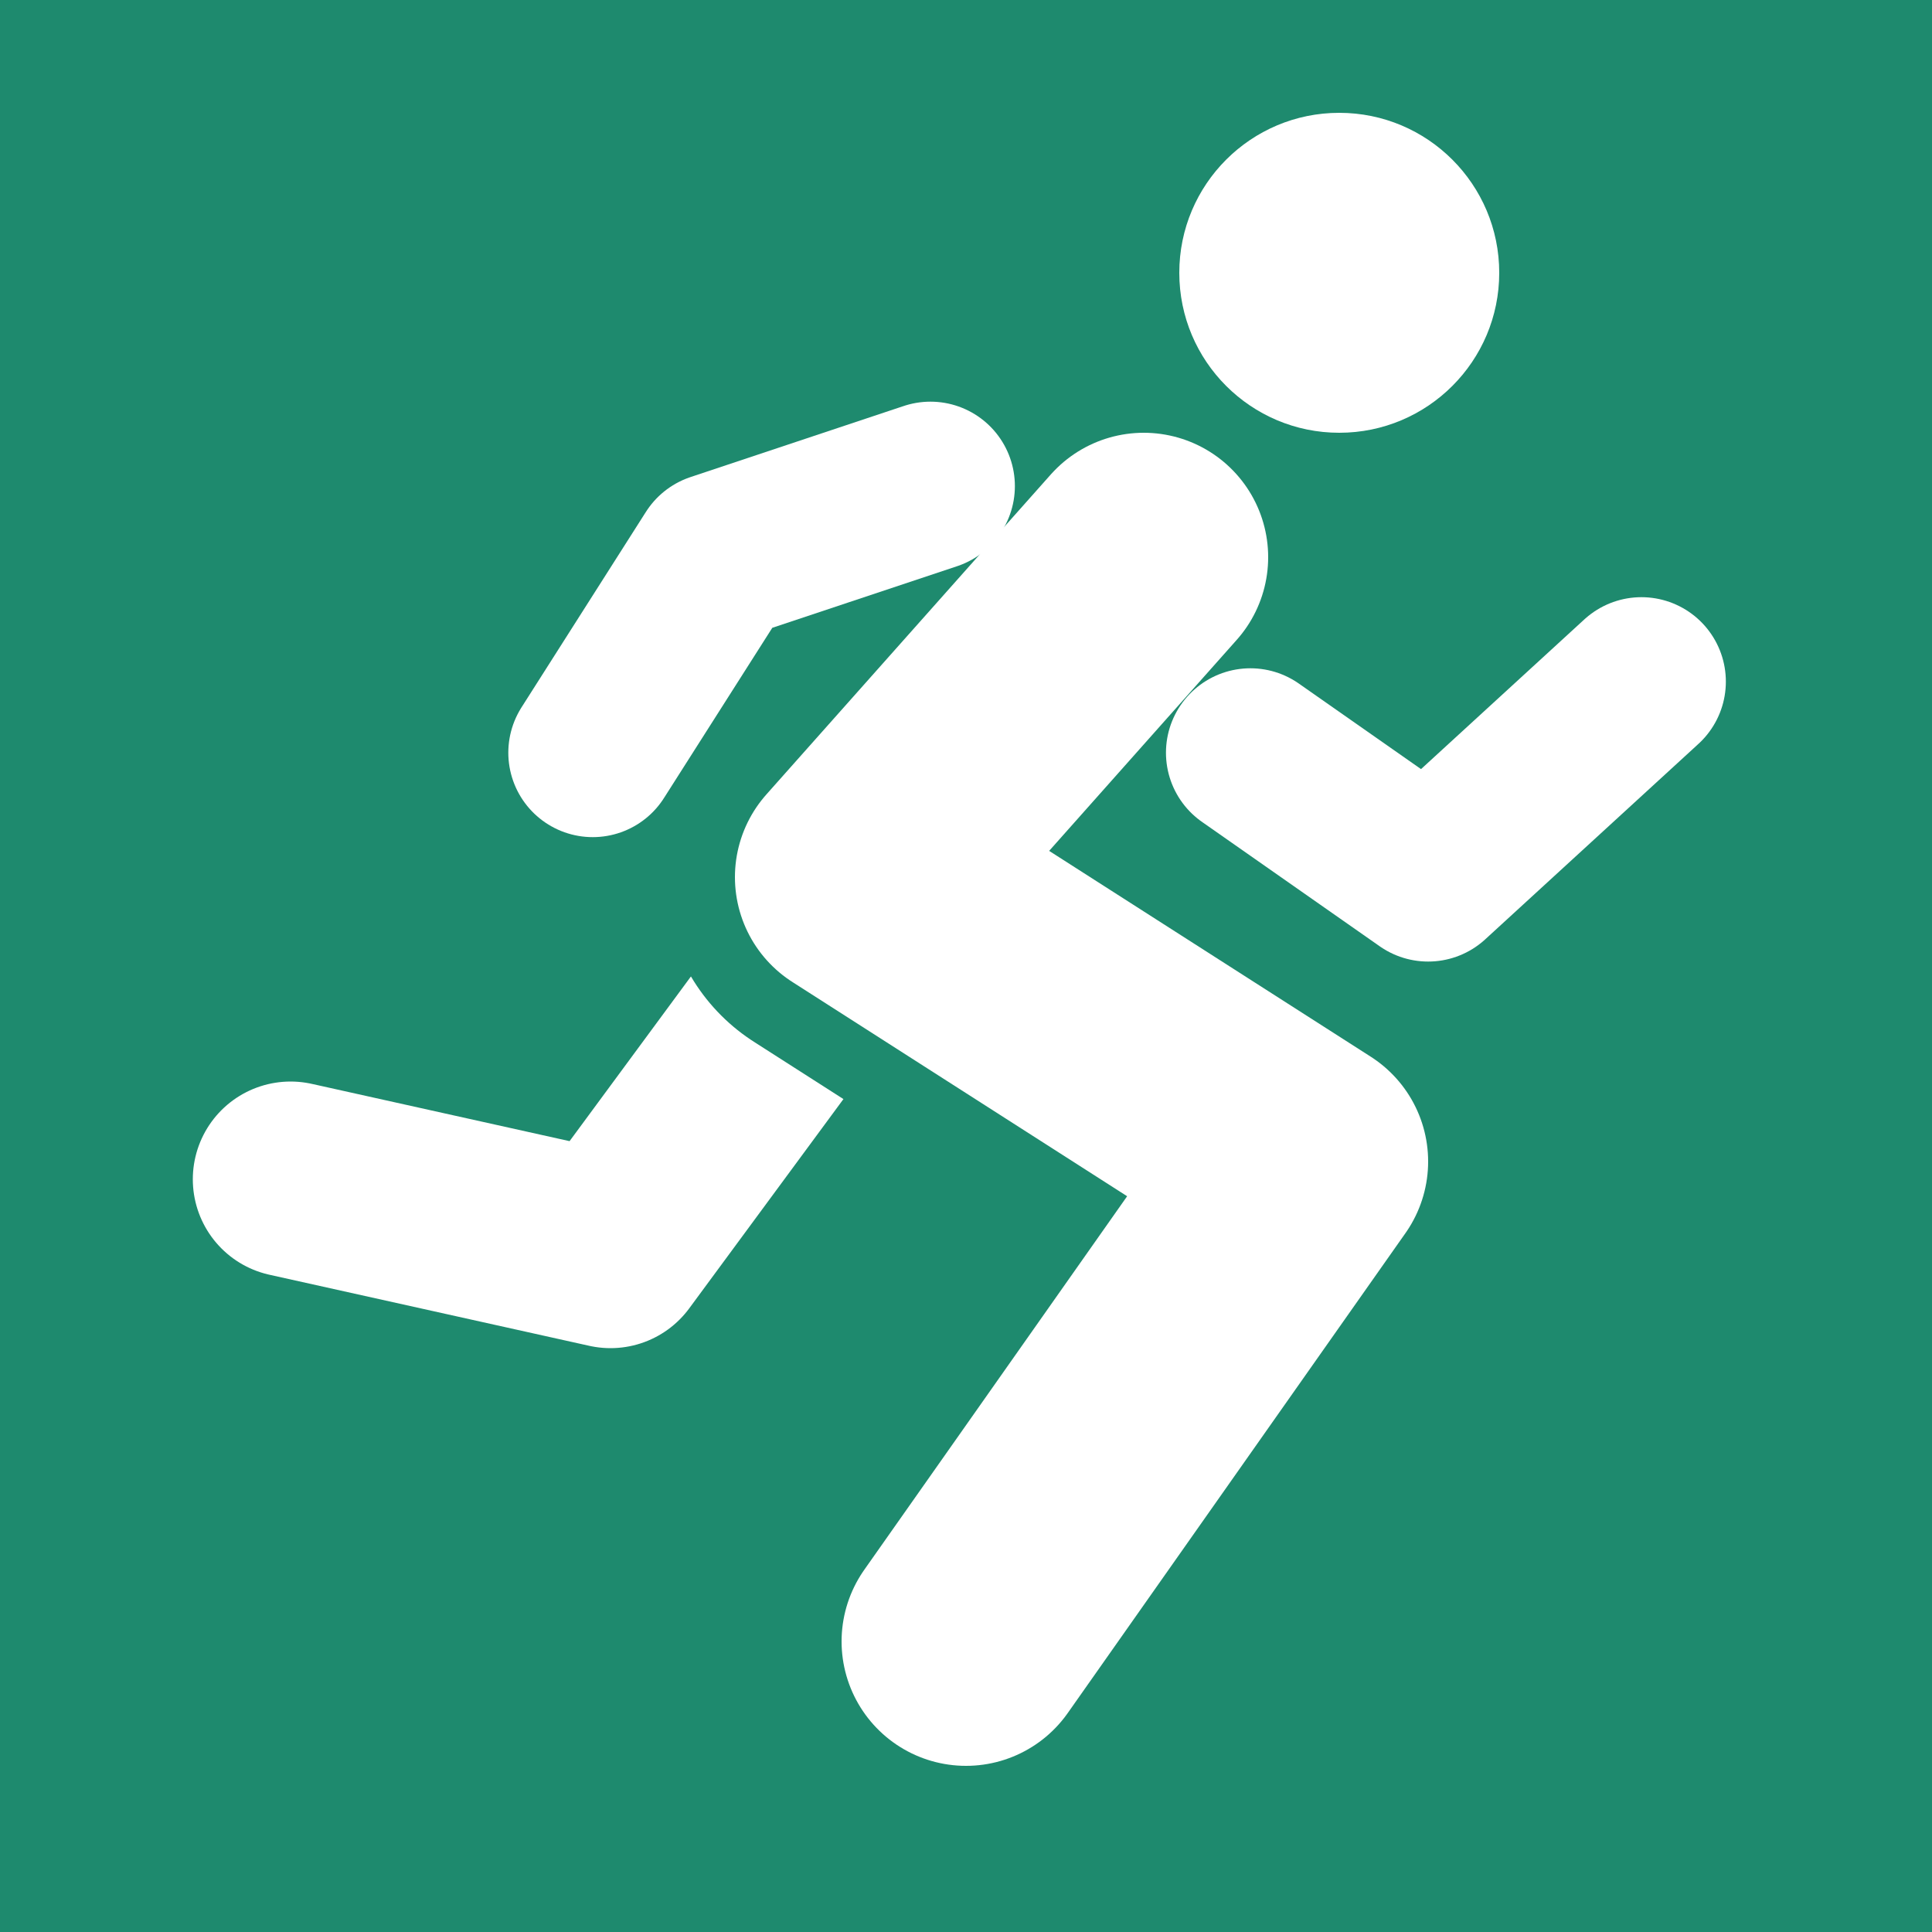
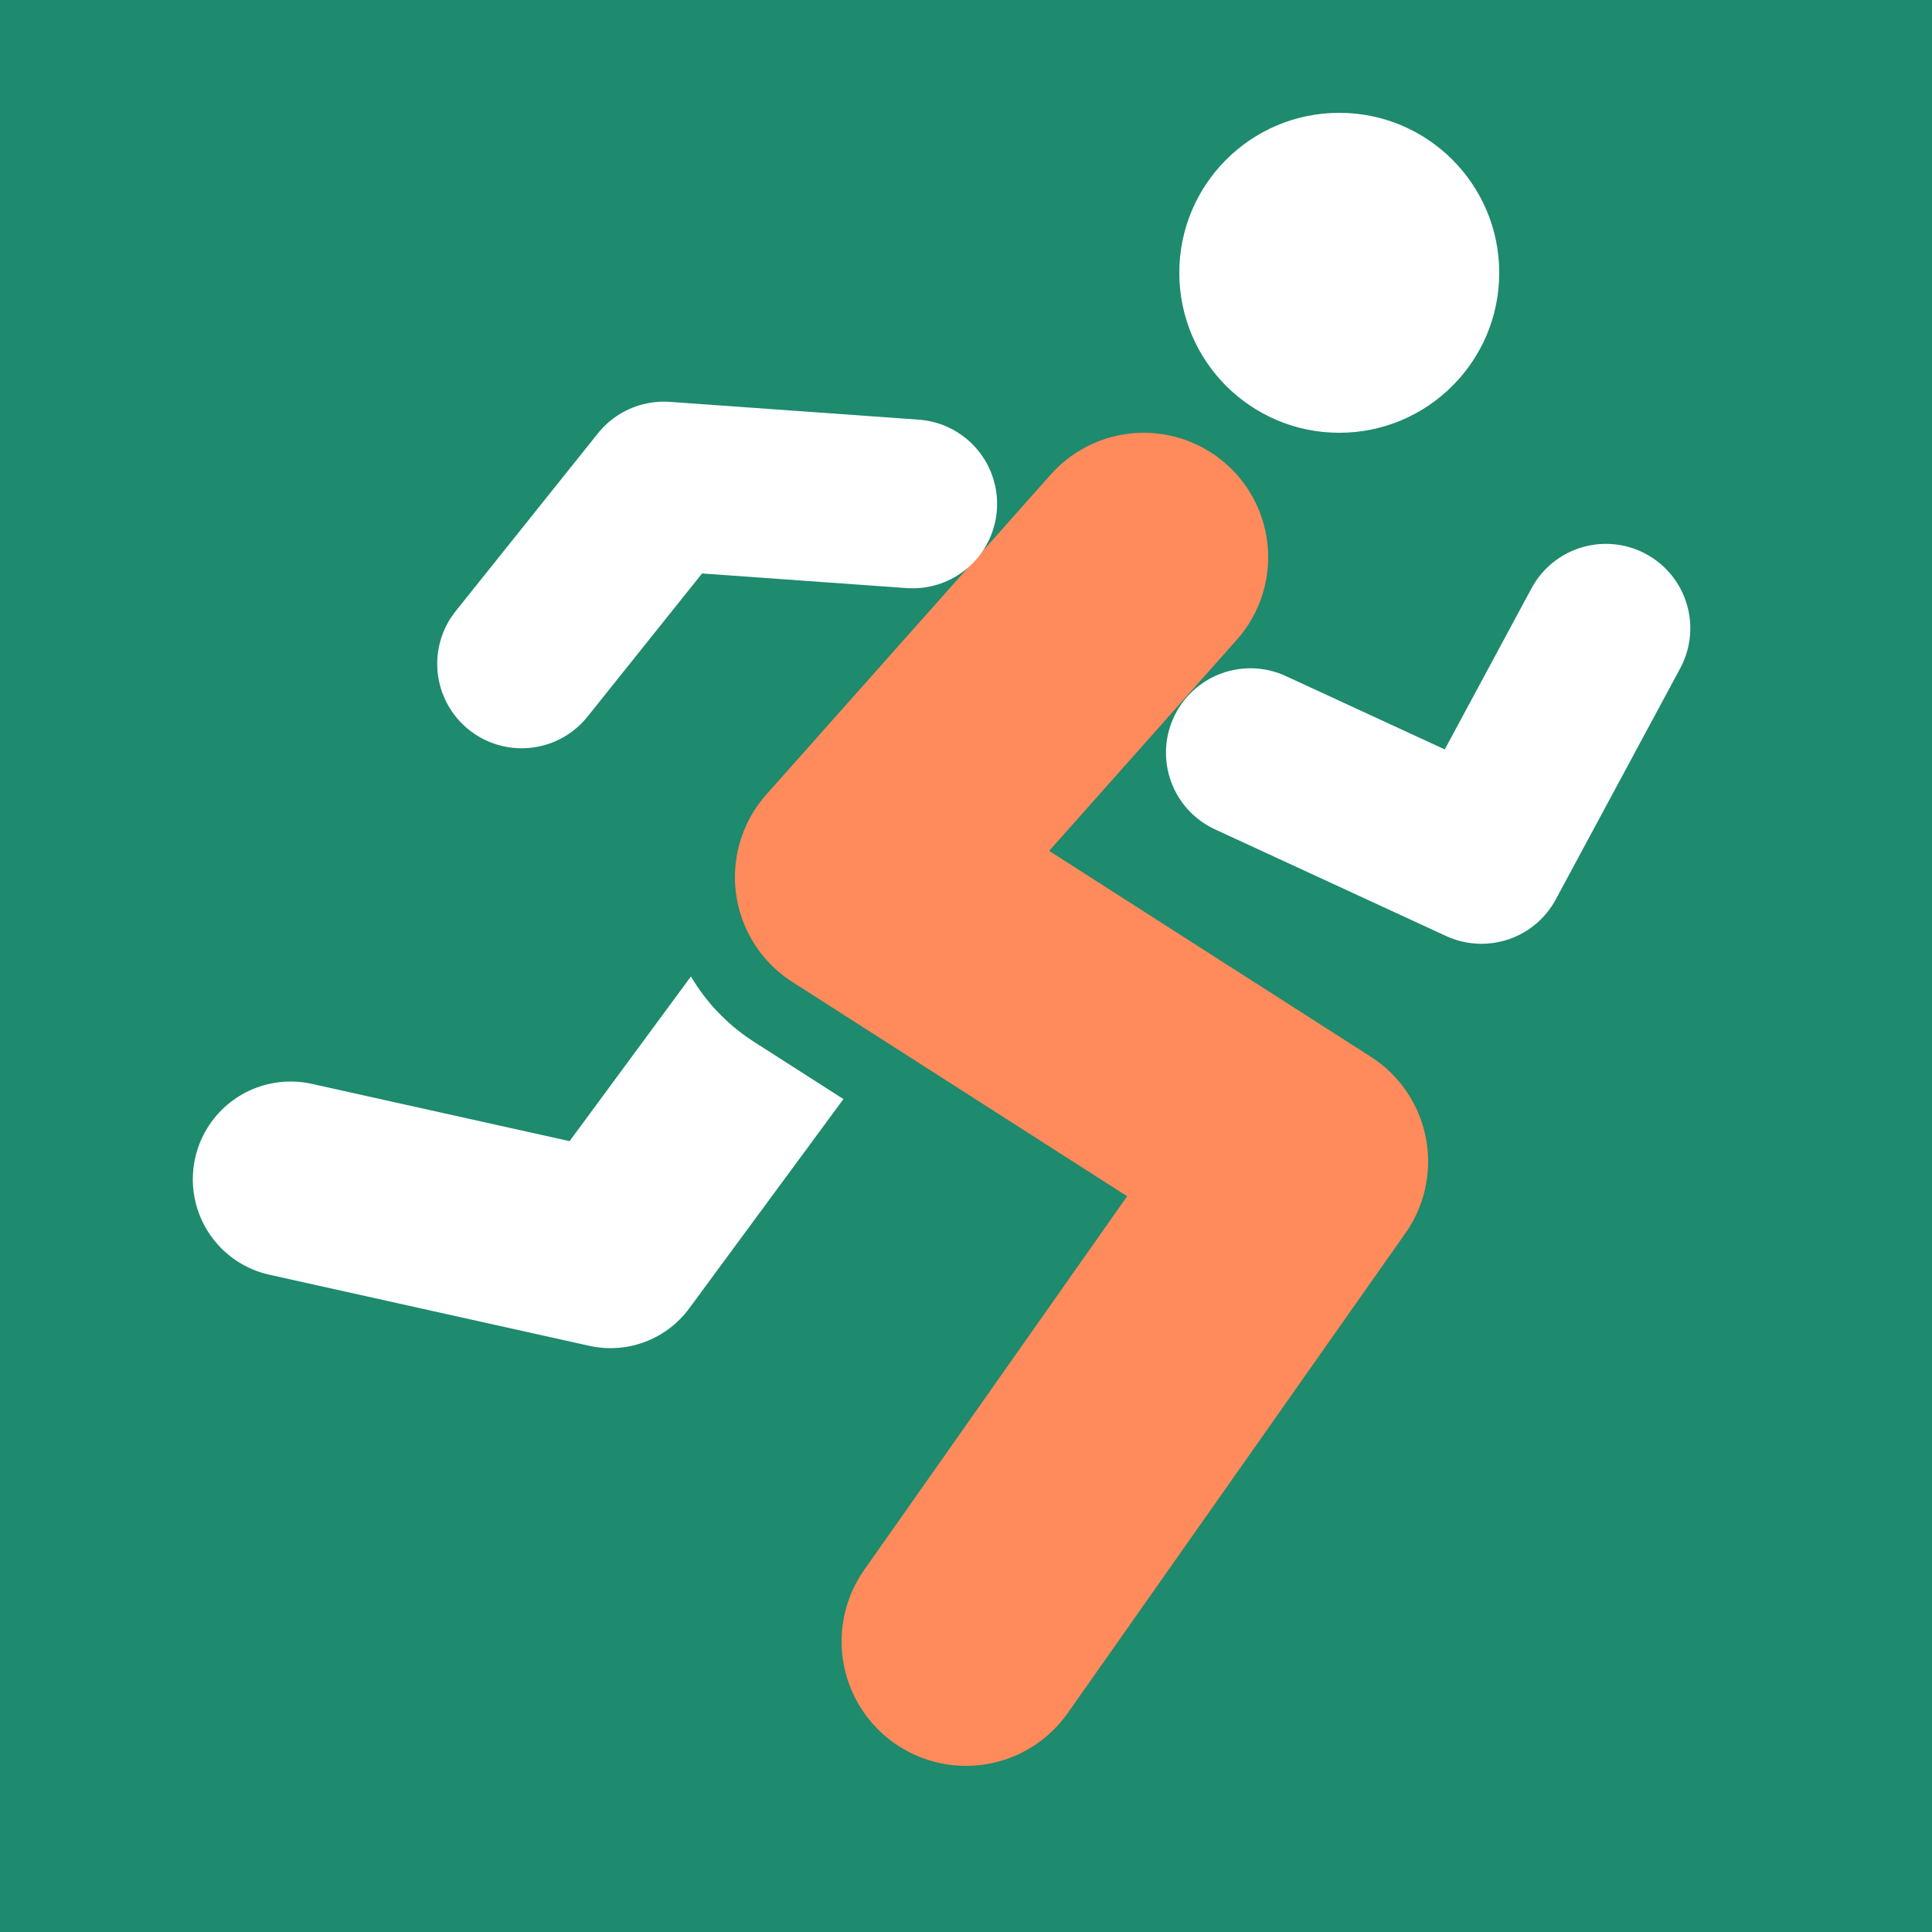
<svg xmlns="http://www.w3.org/2000/svg" viewBox="0 0 100 100">
  <rect width="100" height="100" fill="#1E8A6E" />
  <g transform="translate(4 4) scale(.92)" fill="none" stroke-linecap="round" stroke-linejoin="round">
    <path style="stroke:#ffffff" stroke-width="11" d="M44 47 L 30 66 L 12 62" />
    <path style="stroke:#1E8A6E" stroke-width="22" d="M60 27 L 44 45 L 69 61 L 50 88" />
-     <path style="stroke:#ffffff" stroke-width="14" d="M60 27 L 44 45 L 69 61 L 50 88" />
-     <path style="stroke:#ffffff" stroke-width="9.5" d="M66 38 L 76 45 L 88 34" />
-     <path style="stroke:#ffffff" stroke-width="9.5" d="M48 23 L 36 27 L 29 38" />
+     <path style="stroke:#FF8A5B" stroke-width="14" d="M60 27 L 44 45 L 69 61 L 50 88" />
+     <path style="stroke:#ffffff" stroke-width="9.5" d="M66 38 L 79 44 L 86 31" />
+     <path style="stroke:#ffffff" stroke-width="9.5" d="M47 24 L 33 23 L 25 33" />
    <circle cx="71" cy="11" r="9" style="fill:#ffffff" stroke="none" />
  </g>
</svg>
